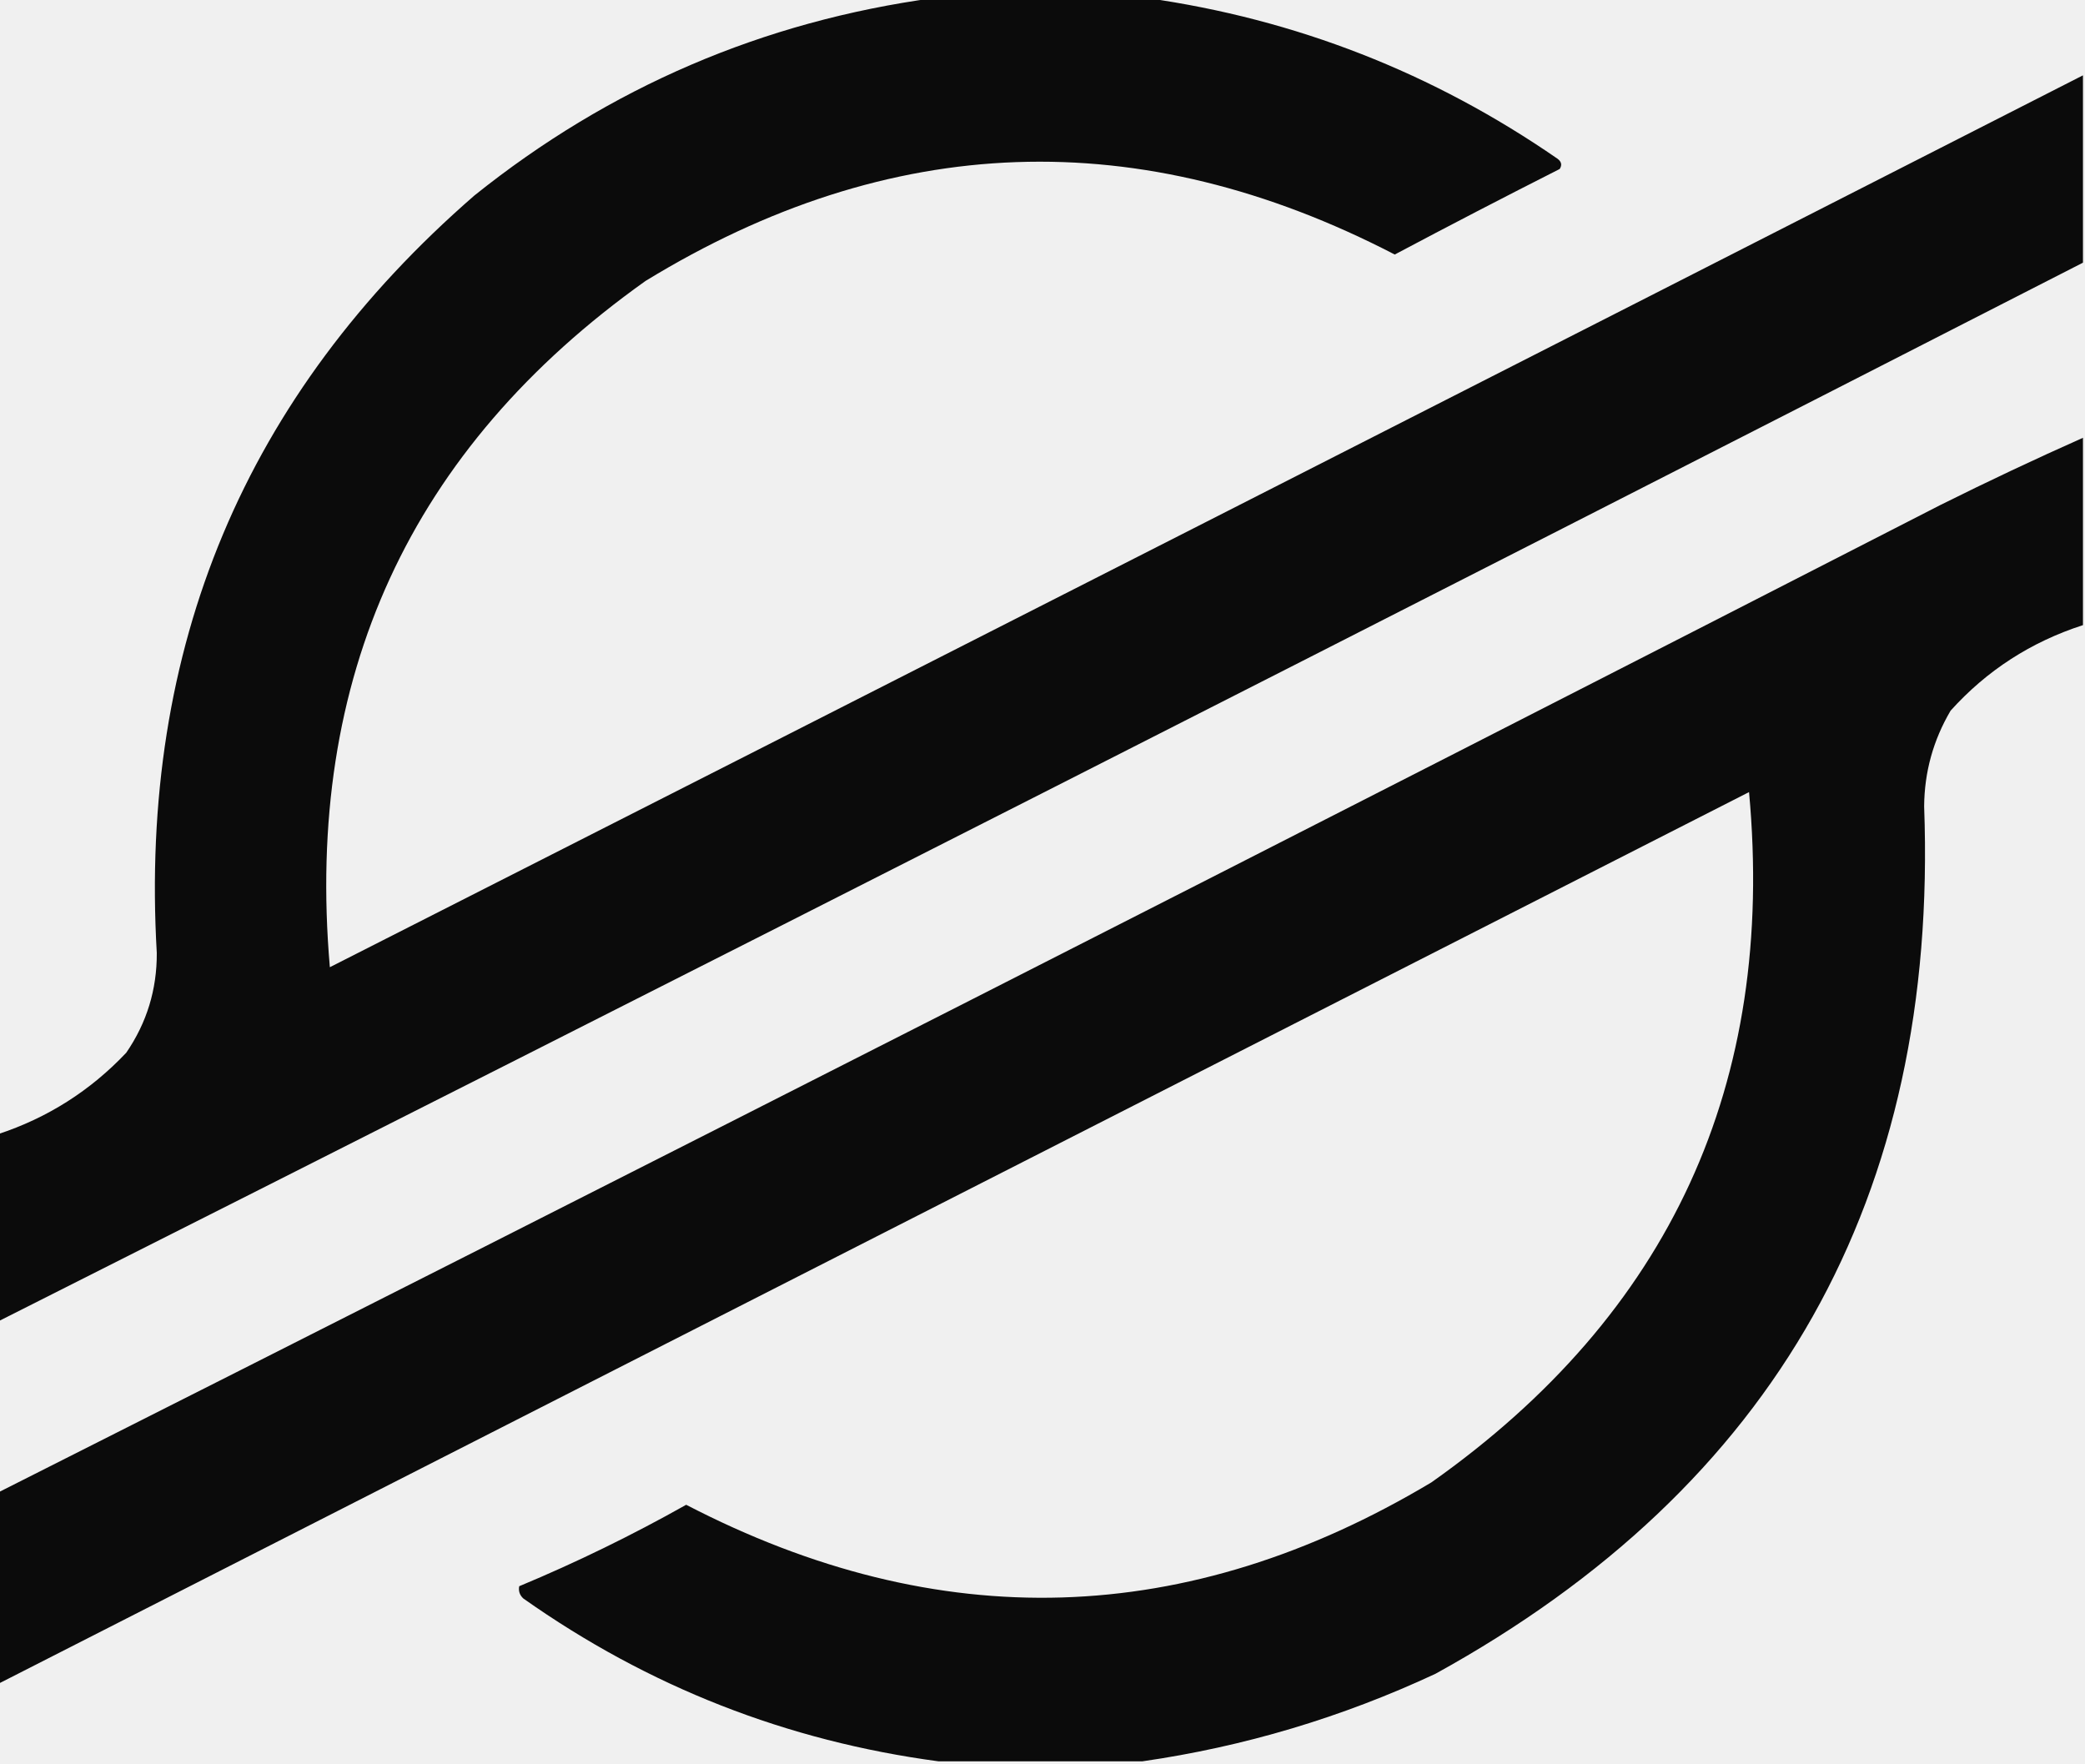
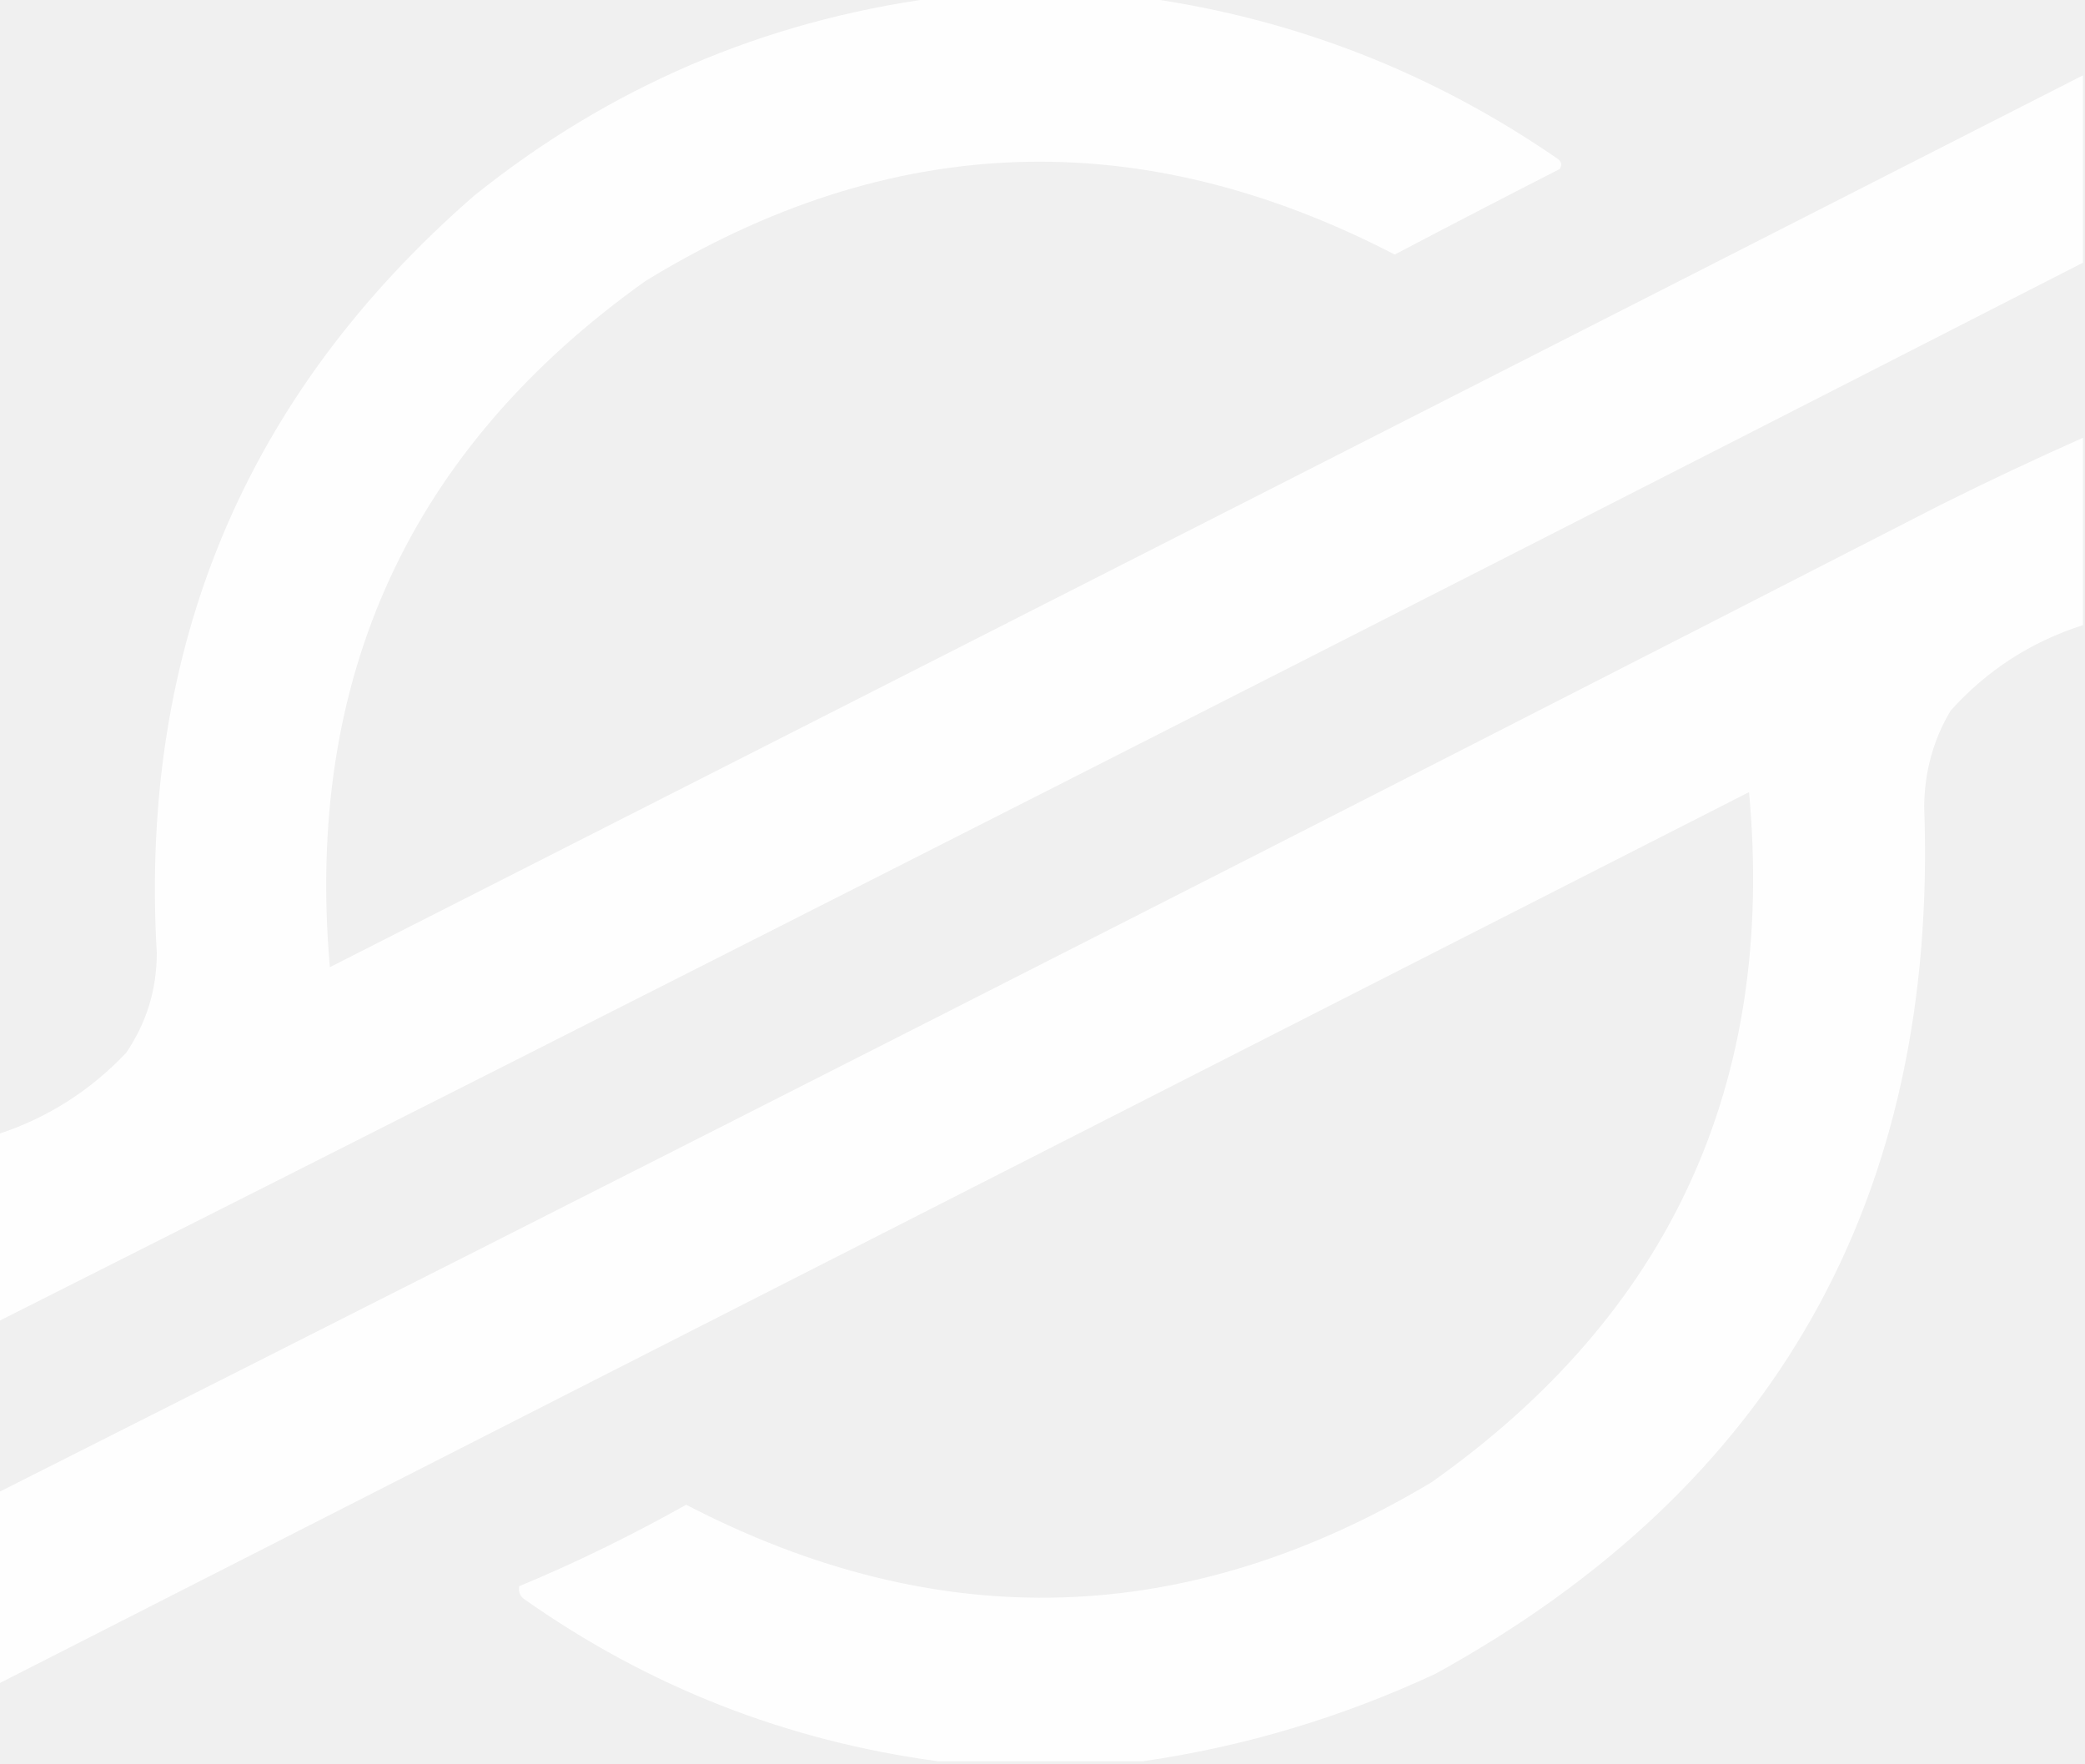
- <svg xmlns="http://www.w3.org/2000/svg" version="1.1" width="512px" height="433px" style="shape-rendering:geometricPrecision; text-rendering:geometricPrecision; image-rendering:optimizeQuality; fill-rule:evenodd; clip-rule:evenodd">
+ <svg xmlns="http://www.w3.org/2000/svg" version="1.1" id="Layer_1" x="0px" y="0px" viewBox="0 0 512 433" style="enable-background:new 0 0 512 433;" xml:space="preserve">
+   <style type="text/css">
+ 	.st0{opacity:0.951;fill-rule:evenodd;clip-rule:evenodd;fill:#FFFFFF;enable-background:new    ;}
+ </style>
  <g>
-     <path style="opacity:0.951" fill="#000000" d="M 229.5,-0.5 C 246.833,-0.5 264.167,-0.5 281.5,-0.5C 318.241,4.694 351.907,17.86 382.5,39C 383.451,39.718 383.617,40.551 383,41.5C 369.453,48.357 355.953,55.357 342.5,62.5C 279.915,30.076 218.582,32.242 158.5,69C 100.681,110.156 74.847,166.322 81,237.5C 224.573,164.63 368.073,91.63 511.5,18.5C 511.5,33.833 511.5,49.167 511.5,64.5C 341.076,151.712 170.41,238.378 -0.5,324.5C -0.5,309.167 -0.5,293.833 -0.5,278.5C 11.681,274.492 22.181,267.825 31,258.5C 36.049,251.144 38.549,242.978 38.5,234C 34.159,158.963 60.159,96.963 116.5,48C 149.692,21.404 187.358,5.237 229.5,-0.5 Z" />
+     <path class="st0" d="M229.5-0.5c17.3,0,34.7,0,52,0c36.7,5.2,70.4,18.4,101,39.5c1,0.7,1.1,1.6,0.5,2.5c-13.5,6.9-27,13.9-40.5,21   c-62.6-32.4-123.9-30.3-184,6.5c-57.8,41.2-83.7,97.3-77.5,168.5c143.6-72.9,287.1-145.9,430.5-219c0,15.3,0,30.7,0,46   c-170.4,87.2-341.1,173.9-512,260c0-15.3,0-30.7,0-46c12.2-4,22.7-10.7,31.5-20c5-7.4,7.5-15.5,7.5-24.5c-4.3-75,21.7-137,78-186   C149.7,21.4,187.4,5.2,229.5-0.5z" />
  </g>
  <g>
-     <path style="opacity:0.951" fill="#000000" d="M 511.5,107.5 C 511.5,122.833 511.5,138.167 511.5,153.5C 498.726,157.629 487.892,164.629 479,174.5C 474.73,181.747 472.563,189.581 472.5,198C 476.032,293.972 436.032,364.972 352.5,411C 329.458,421.74 305.458,428.906 280.5,432.5C 263.833,432.5 247.167,432.5 230.5,432.5C 193.221,427.527 159.221,414.194 128.5,392.5C 127.614,391.675 127.281,390.675 127.5,389.5C 141.471,383.682 155.137,377.016 168.5,369.5C 230.557,401.679 291.557,399.845 351.5,364C 410.108,322.612 436.108,266.112 429.5,194.5C 286.171,267.498 142.838,340.498 -0.5,413.5C -0.5,397.833 -0.5,382.167 -0.5,366.5C 158.79,286.189 317.79,205.355 476.5,124C 488.087,118.224 499.754,112.724 511.5,107.5 Z" />
+     <path class="st0" d="M511.5,107.5c0,15.3,0,30.7,0,46c-12.8,4.1-23.6,11.1-32.5,21c-4.3,7.2-6.4,15.1-6.5,23.5   c3.5,96-36.5,167-120,213c-23,10.7-47,17.9-72,21.5c-16.7,0-33.3,0-50,0c-37.3-5-71.3-18.3-102-40c-0.9-0.8-1.2-1.8-1-3   c14-5.8,27.6-12.5,41-20c62.1,32.2,123.1,30.3,183-5.5c58.6-41.4,84.6-97.9,78-169.5c-143.3,73-286.7,146-430,219   c0-15.7,0-31.3,0-47c159.3-80.3,318.3-161.1,477-242.5C488.1,118.2,499.8,112.7,511.5,107.5z" />
  </g>
</svg>
